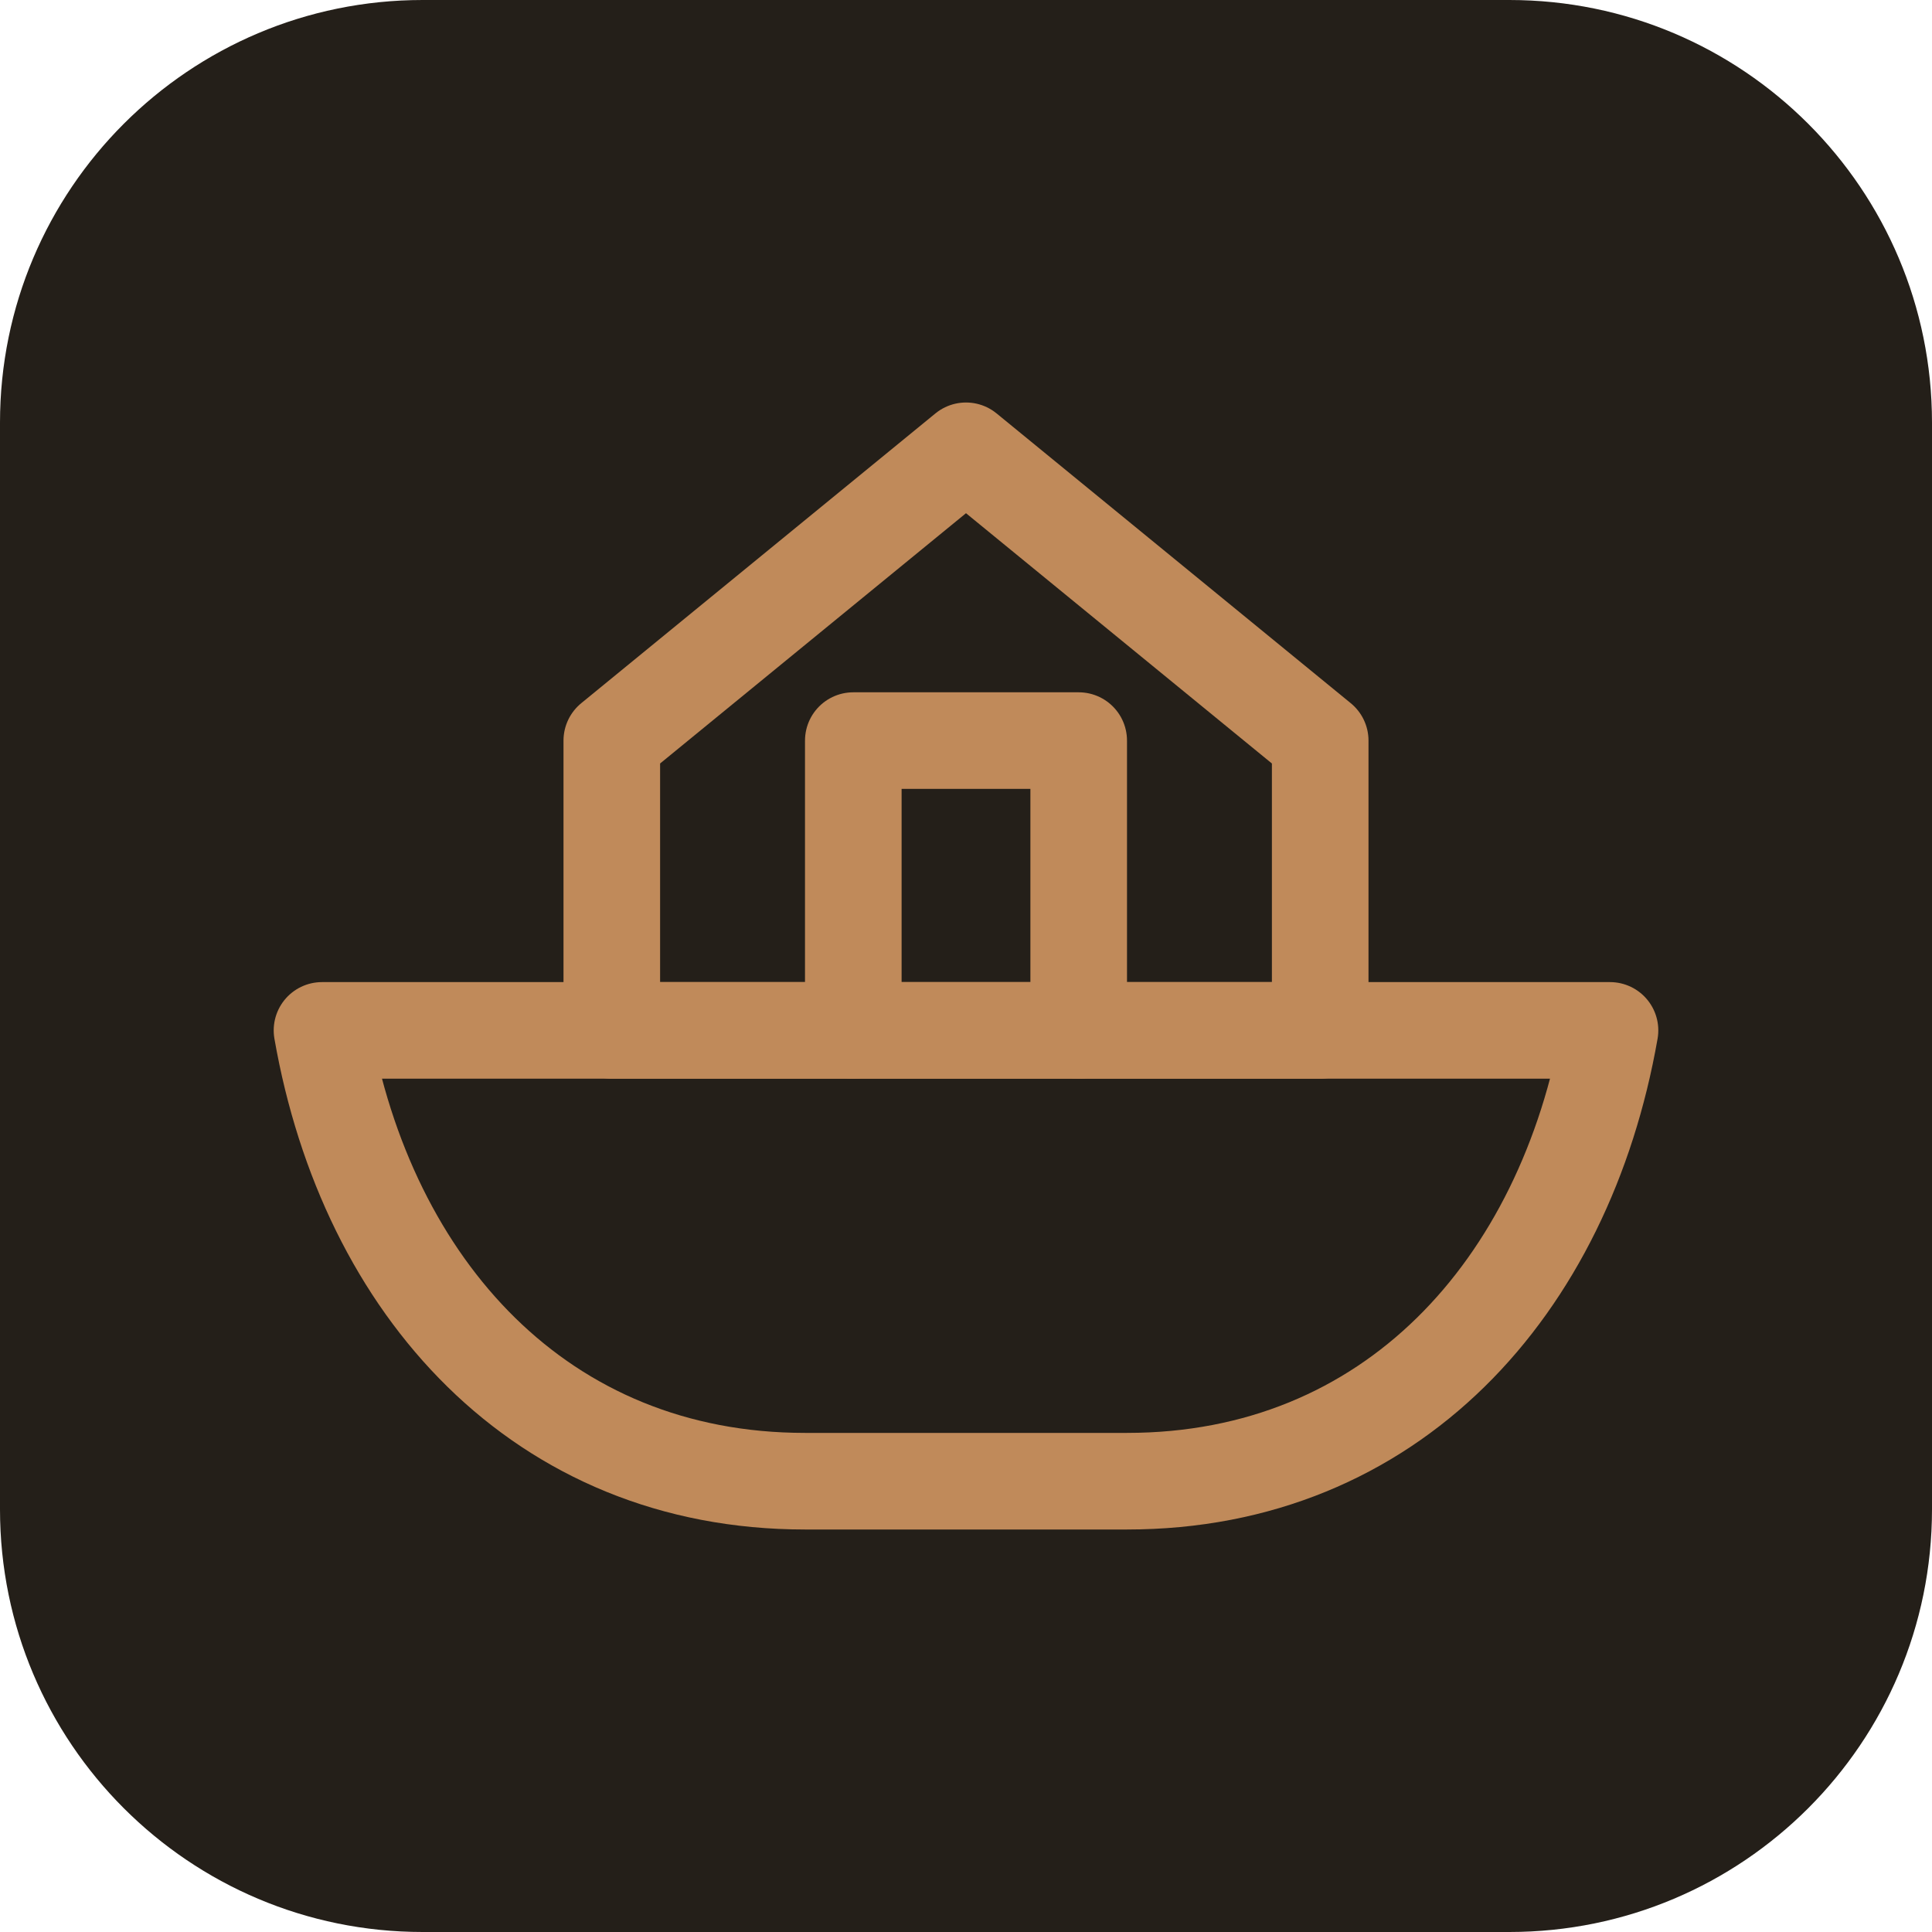
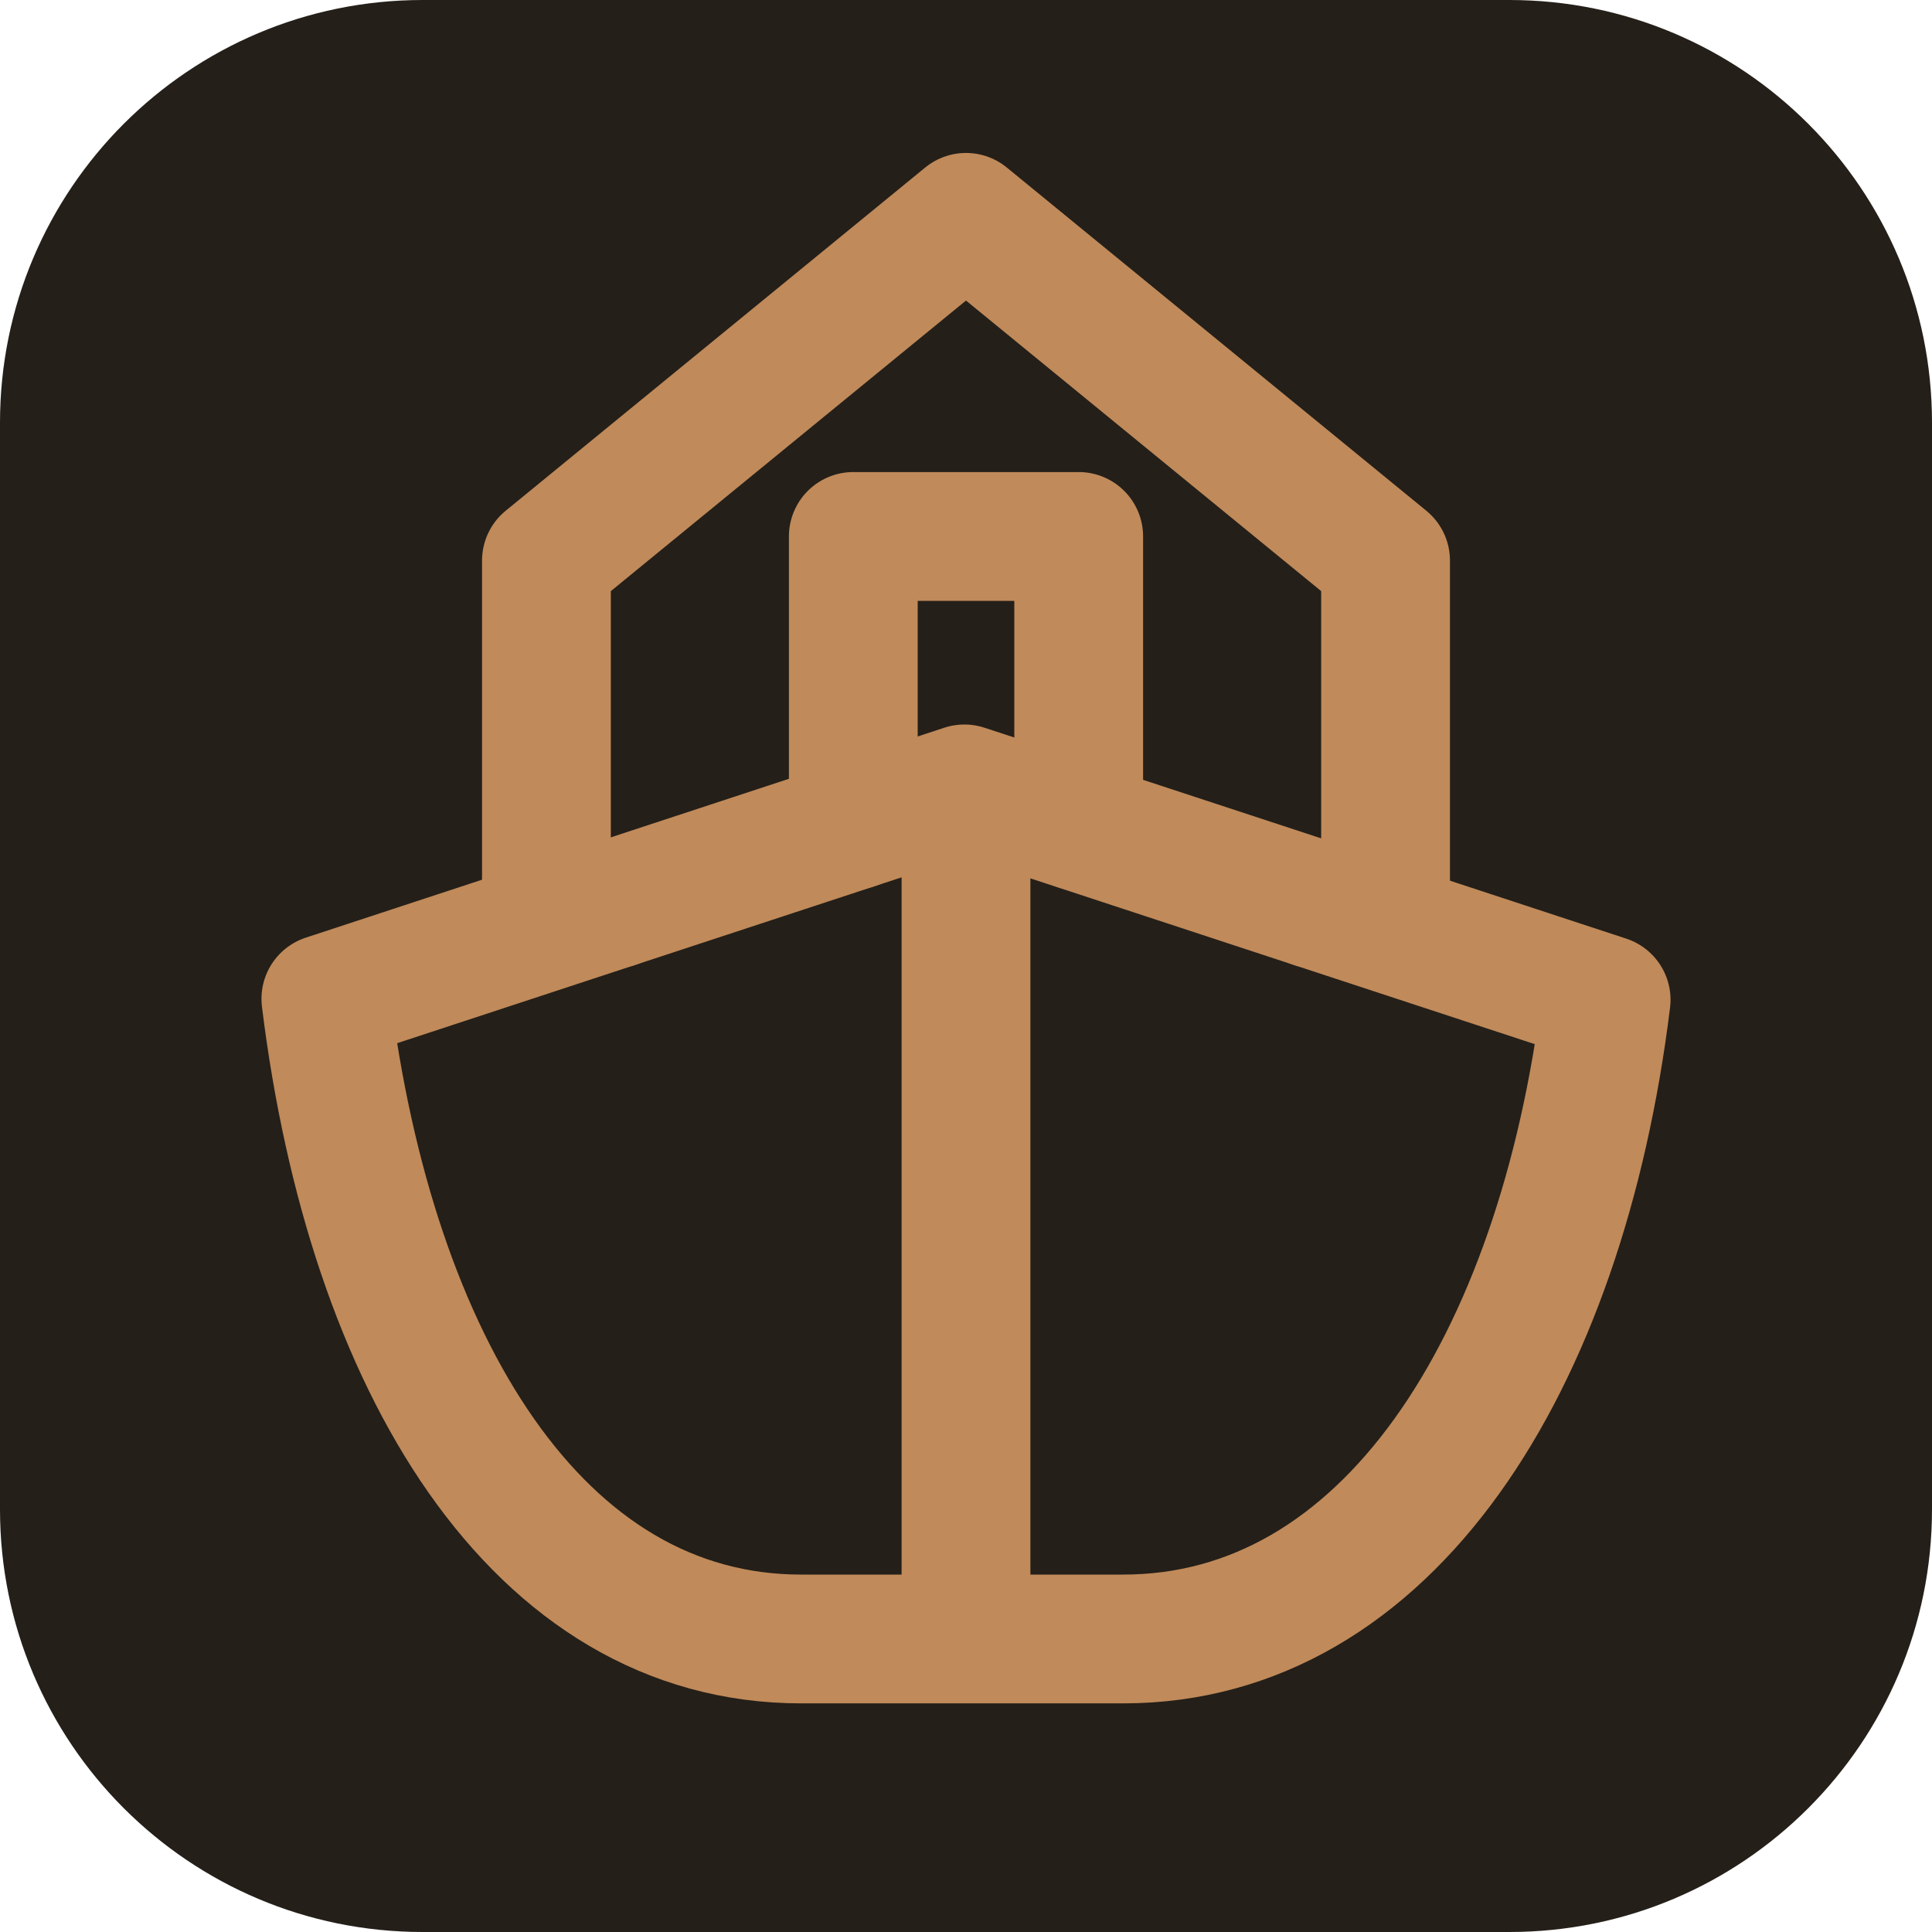
<svg xmlns="http://www.w3.org/2000/svg" width="24" height="24" viewBox="0 0 24 24">
  <rect width="24" height="24" rx="5.250" fill="#241f19" />
-   <g transform="translate(2.400 2.400) scale(0.8)" fill="none" stroke="none" stroke-width="1.5" stroke-linecap="round" stroke-linejoin="round">
-     <path d="M 2 13 h 20 c -0.7 4 -3.4 7 -7.5 7 h -5 C 5.4 20 2.7 17 2 13 z" fill="none" stroke="#c08a5a" />
-     <path d="M 6.5 13 V 8.5 L 12 4 l 5.5 4.5 V 13 z" fill="none" stroke="#c08a5a" />
-     <path d="M 10.25 13 V 8.5 h 3.5 V 13" fill="none" stroke="#c08a5a" />
+   <g transform="translate(2.400 2.400) scale(0.8)" fill="none" stroke="none" stroke-width="2" stroke-linecap="round" stroke-linejoin="round">
+     <path d="M 12 0.375 L 18.515 5.705 L 18.515 11.035 L 17.406 11.035 M 6.546 11.035 L 5.485 11.035 L 5.485 5.705 L 12 0.375" fill="none" stroke="#c08a5a" />
+     <path d="M 10.25 9.817 L 10.25 5.33 L 13.75 5.33 L 13.75 9.83" fill="none" stroke="#c08a5a" />
+     <path d="M 11.975 9.25 L 21.94 12.525 C 21.24 18.195 18.54 22.45 14.44 22.45 L 9.44 22.45 C 5.34 22.45 2.76 18.18 2.06 12.51 Z" fill="none" stroke="#c08a5a" />
+     <path d="M 12 9.59 V 22.025" fill="none" stroke="#c08a5a" />
  </g>
</svg>
